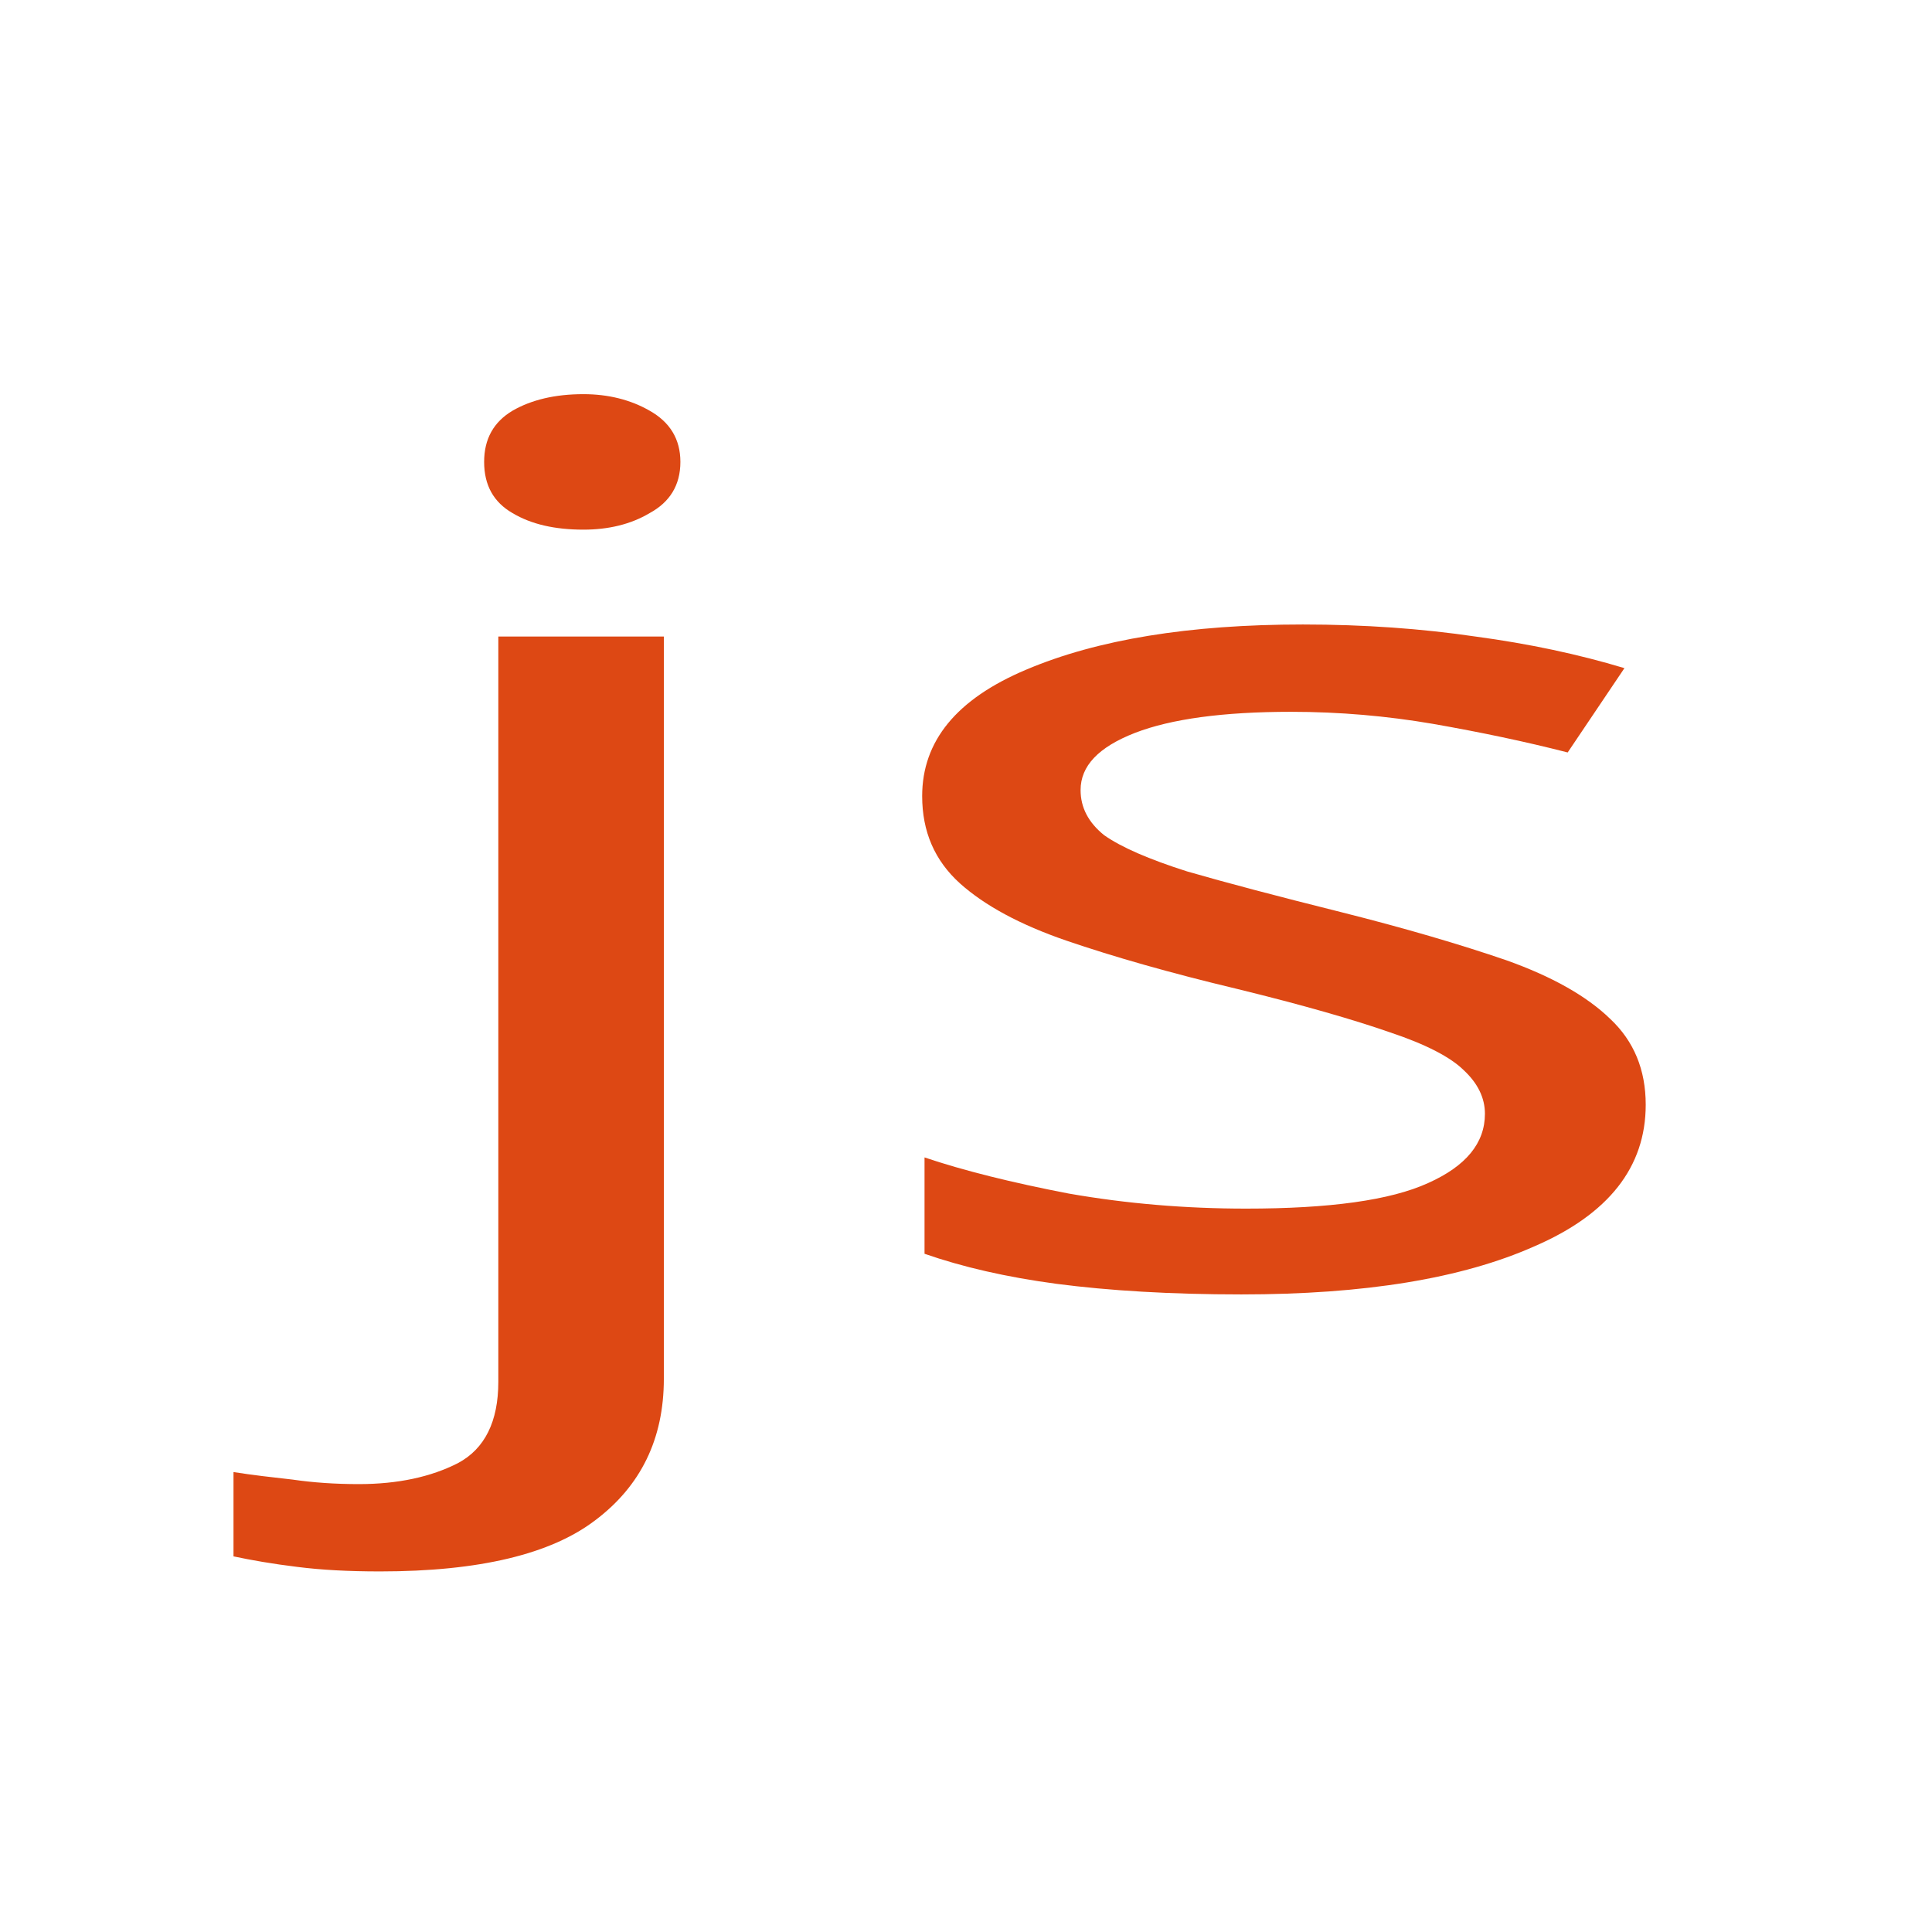
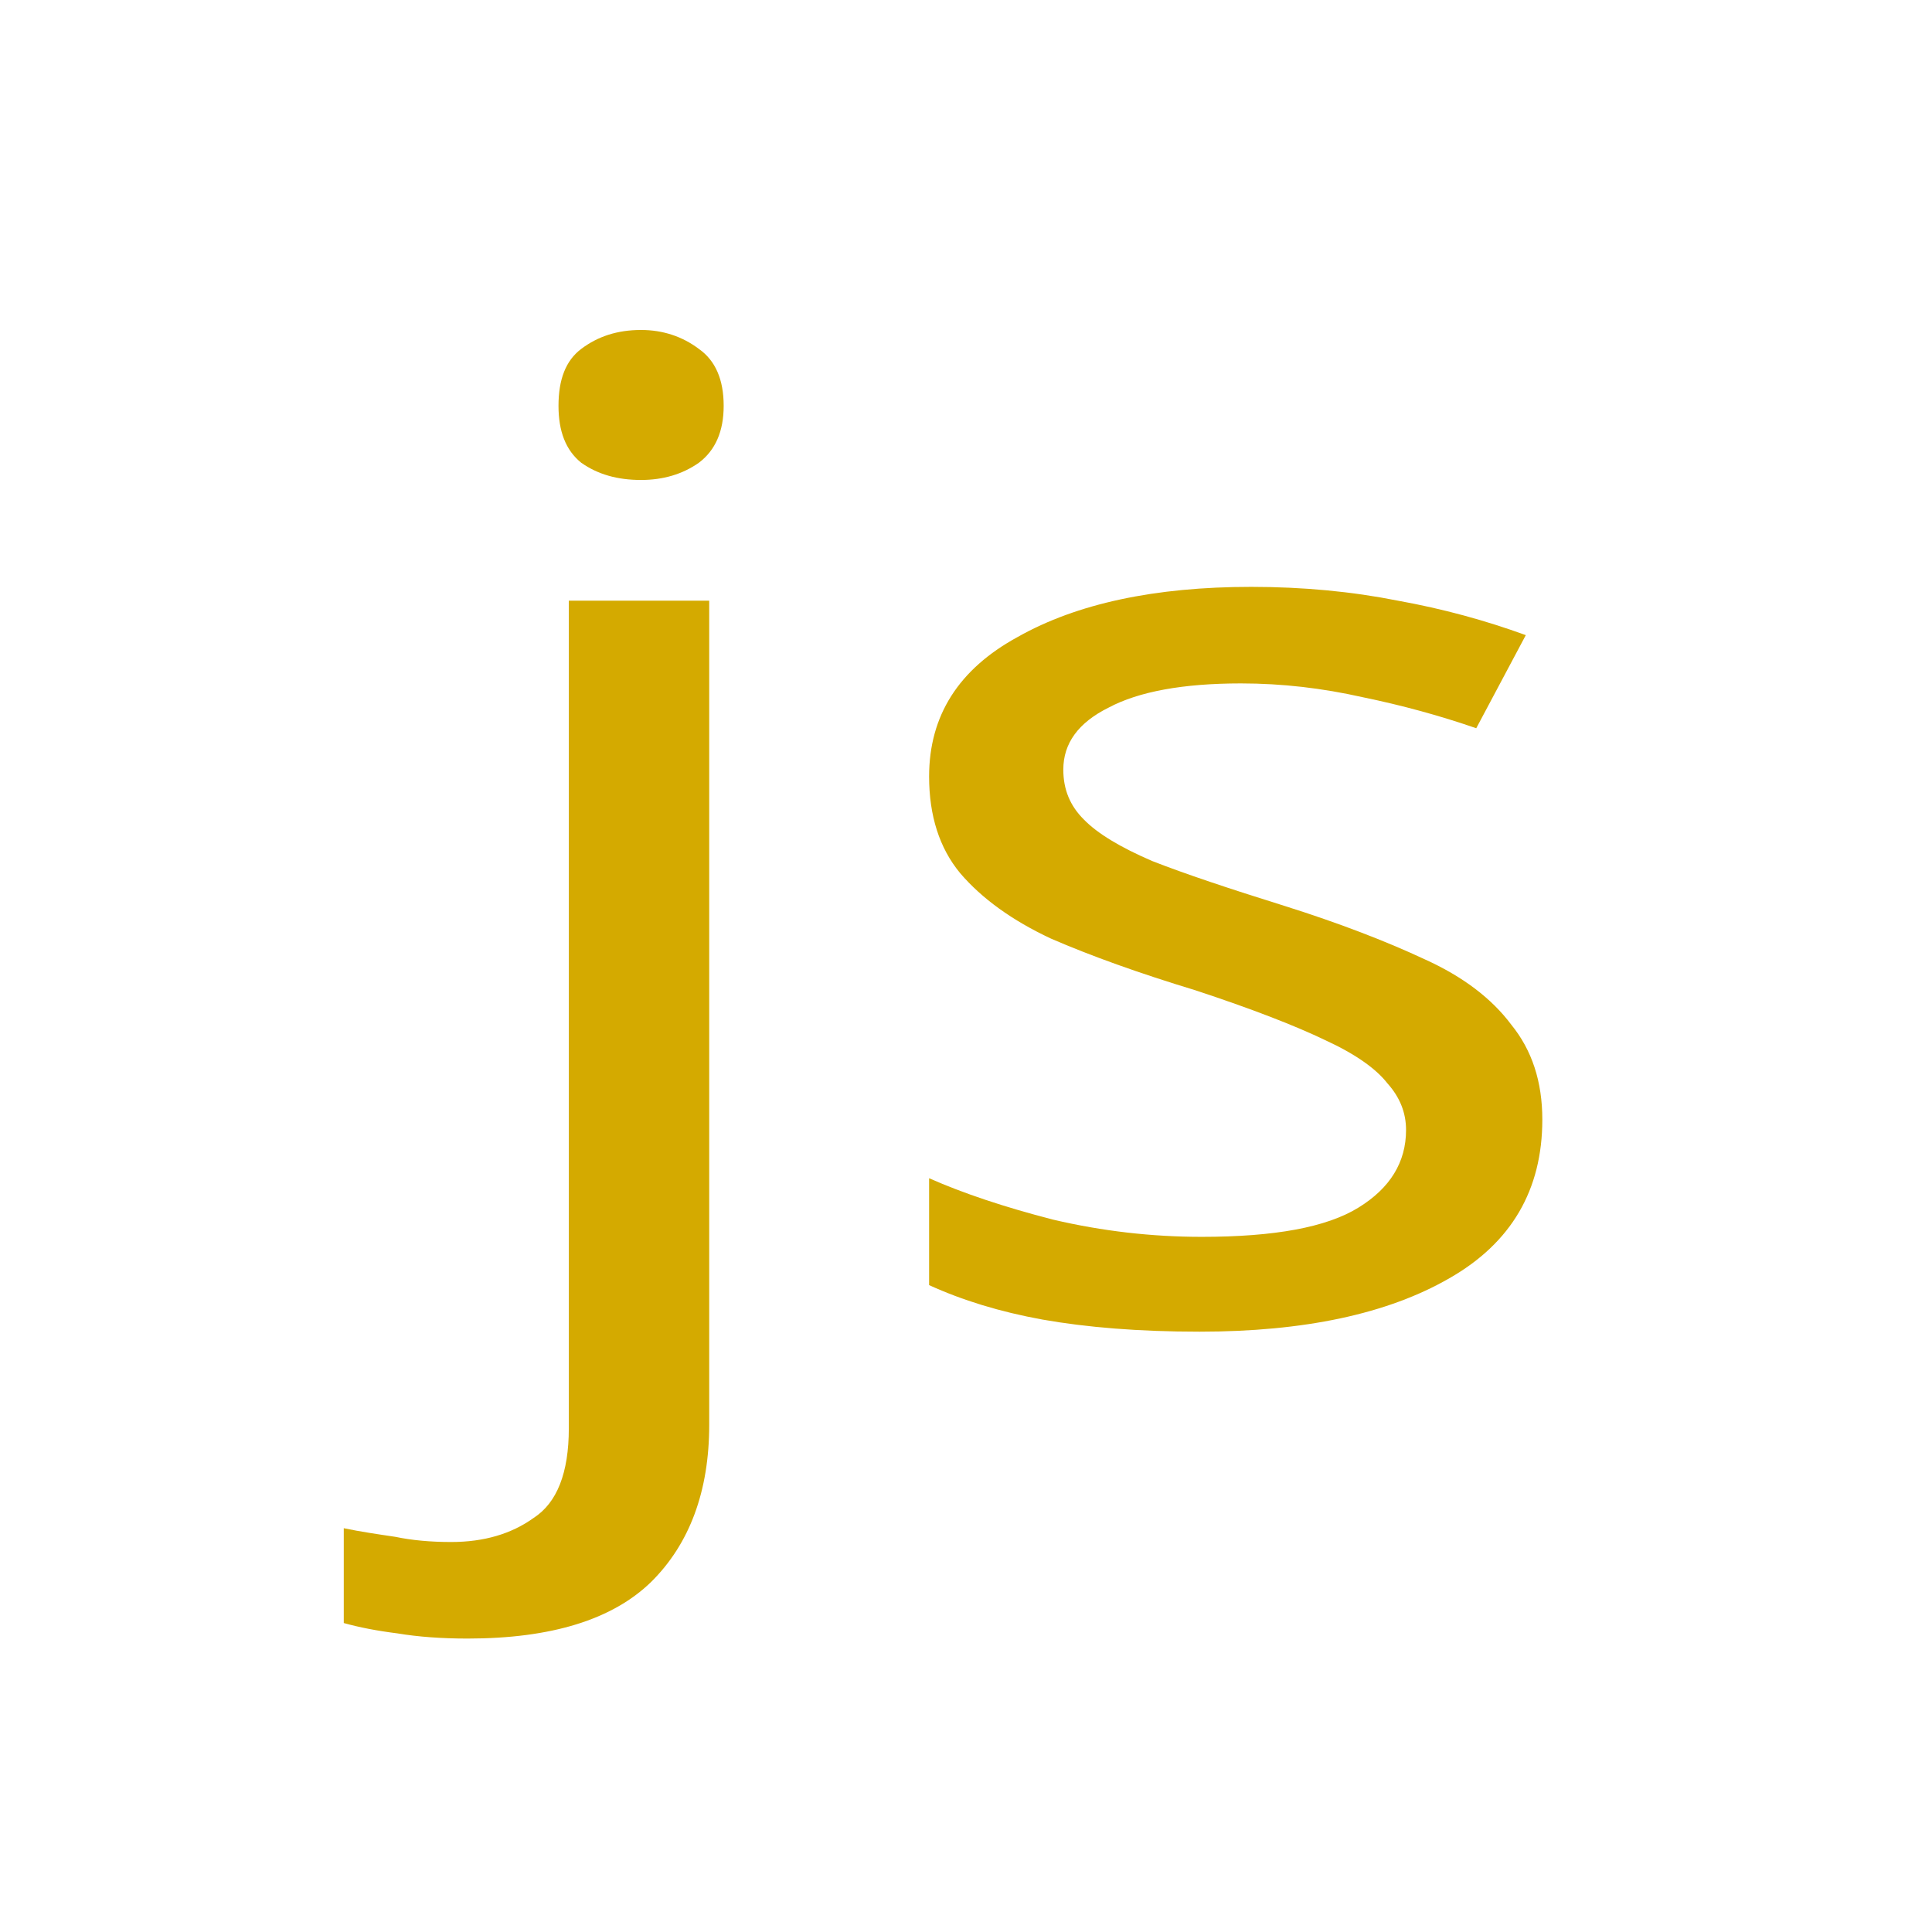
<svg xmlns="http://www.w3.org/2000/svg" width="16" height="16" viewBox="0 0 16 16" id="svg2" version="1.1">
  <defs id="defs4" />
  <g id="layer1" transform="translate(0,-1036.362)">
    <text xml:space="preserve" style="font-style:normal;font-variant:normal;font-weight:normal;font-stretch:normal;line-height:0%;font-family:Tahoma;-inkscape-font-specification:Tahoma;text-align:start;letter-spacing:0px;word-spacing:0px;writing-mode:lr-tb;text-anchor:start;fill:#000000;fill-opacity:1;stroke:none;stroke-width:1px;stroke-linecap:butt;stroke-linejoin:miter;stroke-opacity:1" x="8.3" y="1029.362" id="text4688">
      <tspan id="tspan4690" x="8.3" y="1029.362" style="font-size:12.5px;line-height:1.25"> </tspan>
    </text>
    <flowRoot xml:space="preserve" id="flowRoot6543" style="font-style:normal;font-variant:normal;font-weight:normal;font-stretch:normal;line-height:0.01%;font-family:Tahoma;-inkscape-font-specification:Tahoma;text-align:start;letter-spacing:0px;word-spacing:0px;writing-mode:lr-tb;text-anchor:start;fill:#000000;fill-opacity:1;stroke:none;stroke-width:1px;stroke-linecap:butt;stroke-linejoin:miter;stroke-opacity:1">
      <flowRegion id="flowRegion6545">
        <rect id="rect6547" width="41.1" height="35" x="-0.9" y="-7.4" style="font-style:normal;font-variant:normal;font-weight:normal;font-stretch:normal;font-size:12.5px;font-family:Tahoma;-inkscape-font-specification:Tahoma" />
      </flowRegion>
      <flowPara id="flowPara6549" style="font-size:12.5px;line-height:1.25"> </flowPara>
    </flowRoot>
-     <text xml:space="preserve" style="font-style:normal;font-variant:normal;font-weight:normal;font-stretch:normal;line-height:0%;font-family:Tahoma;-inkscape-font-specification:Tahoma;text-align:start;letter-spacing:0px;word-spacing:0px;writing-mode:lr-tb;text-anchor:start;fill:#dd4814;fill-opacity:1;stroke:none;stroke-width:1px;stroke-linecap:butt;stroke-linejoin:miter;stroke-opacity:1;" x="2.23" y="1312.133" id="text6539" transform="scale(1.253252,0.7979239)">
-       <tspan id="tspan6541" x="2.23" y="1312.133" style="font-style:normal;font-variant:normal;font-weight:normal;font-stretch:normal;font-size:12.5px;line-height:1.25;font-family:Tahoma;-inkscape-font-specification:Tahoma;fill:#dd4814;fill-opacity:1;">js</tspan>
+     <text xml:space="preserve" style="font-style:normal;font-variant:normal;font-weight:normal;font-stretch:normal;font-size:11.659px;line-height:0%;font-family:Tahoma;-inkscape-font-specification:Tahoma;text-align:start;letter-spacing:0px;word-spacing:0px;writing-mode:lr-tb;text-anchor:start;fill:#d4aa00;fill-opacity:1;stroke:none;stroke-width:1.166px;stroke-linecap:butt;stroke-linejoin:miter;stroke-opacity:1;" x="3.275" y="1146.064" id="text6539" transform="scale(1.094327,0.9138037)">
+       <tspan id="tspan6541" x="3.275" y="1146.064" style="font-style:normal;font-variant:normal;font-weight:normal;font-stretch:normal;font-size:12.145px;line-height:1.25;font-family:Tahoma;-inkscape-font-specification:Tahoma;fill:#d4aa00;fill-opacity:1;stroke-width:1.166px;">js</tspan>
    </text>
  </g>
</svg>
